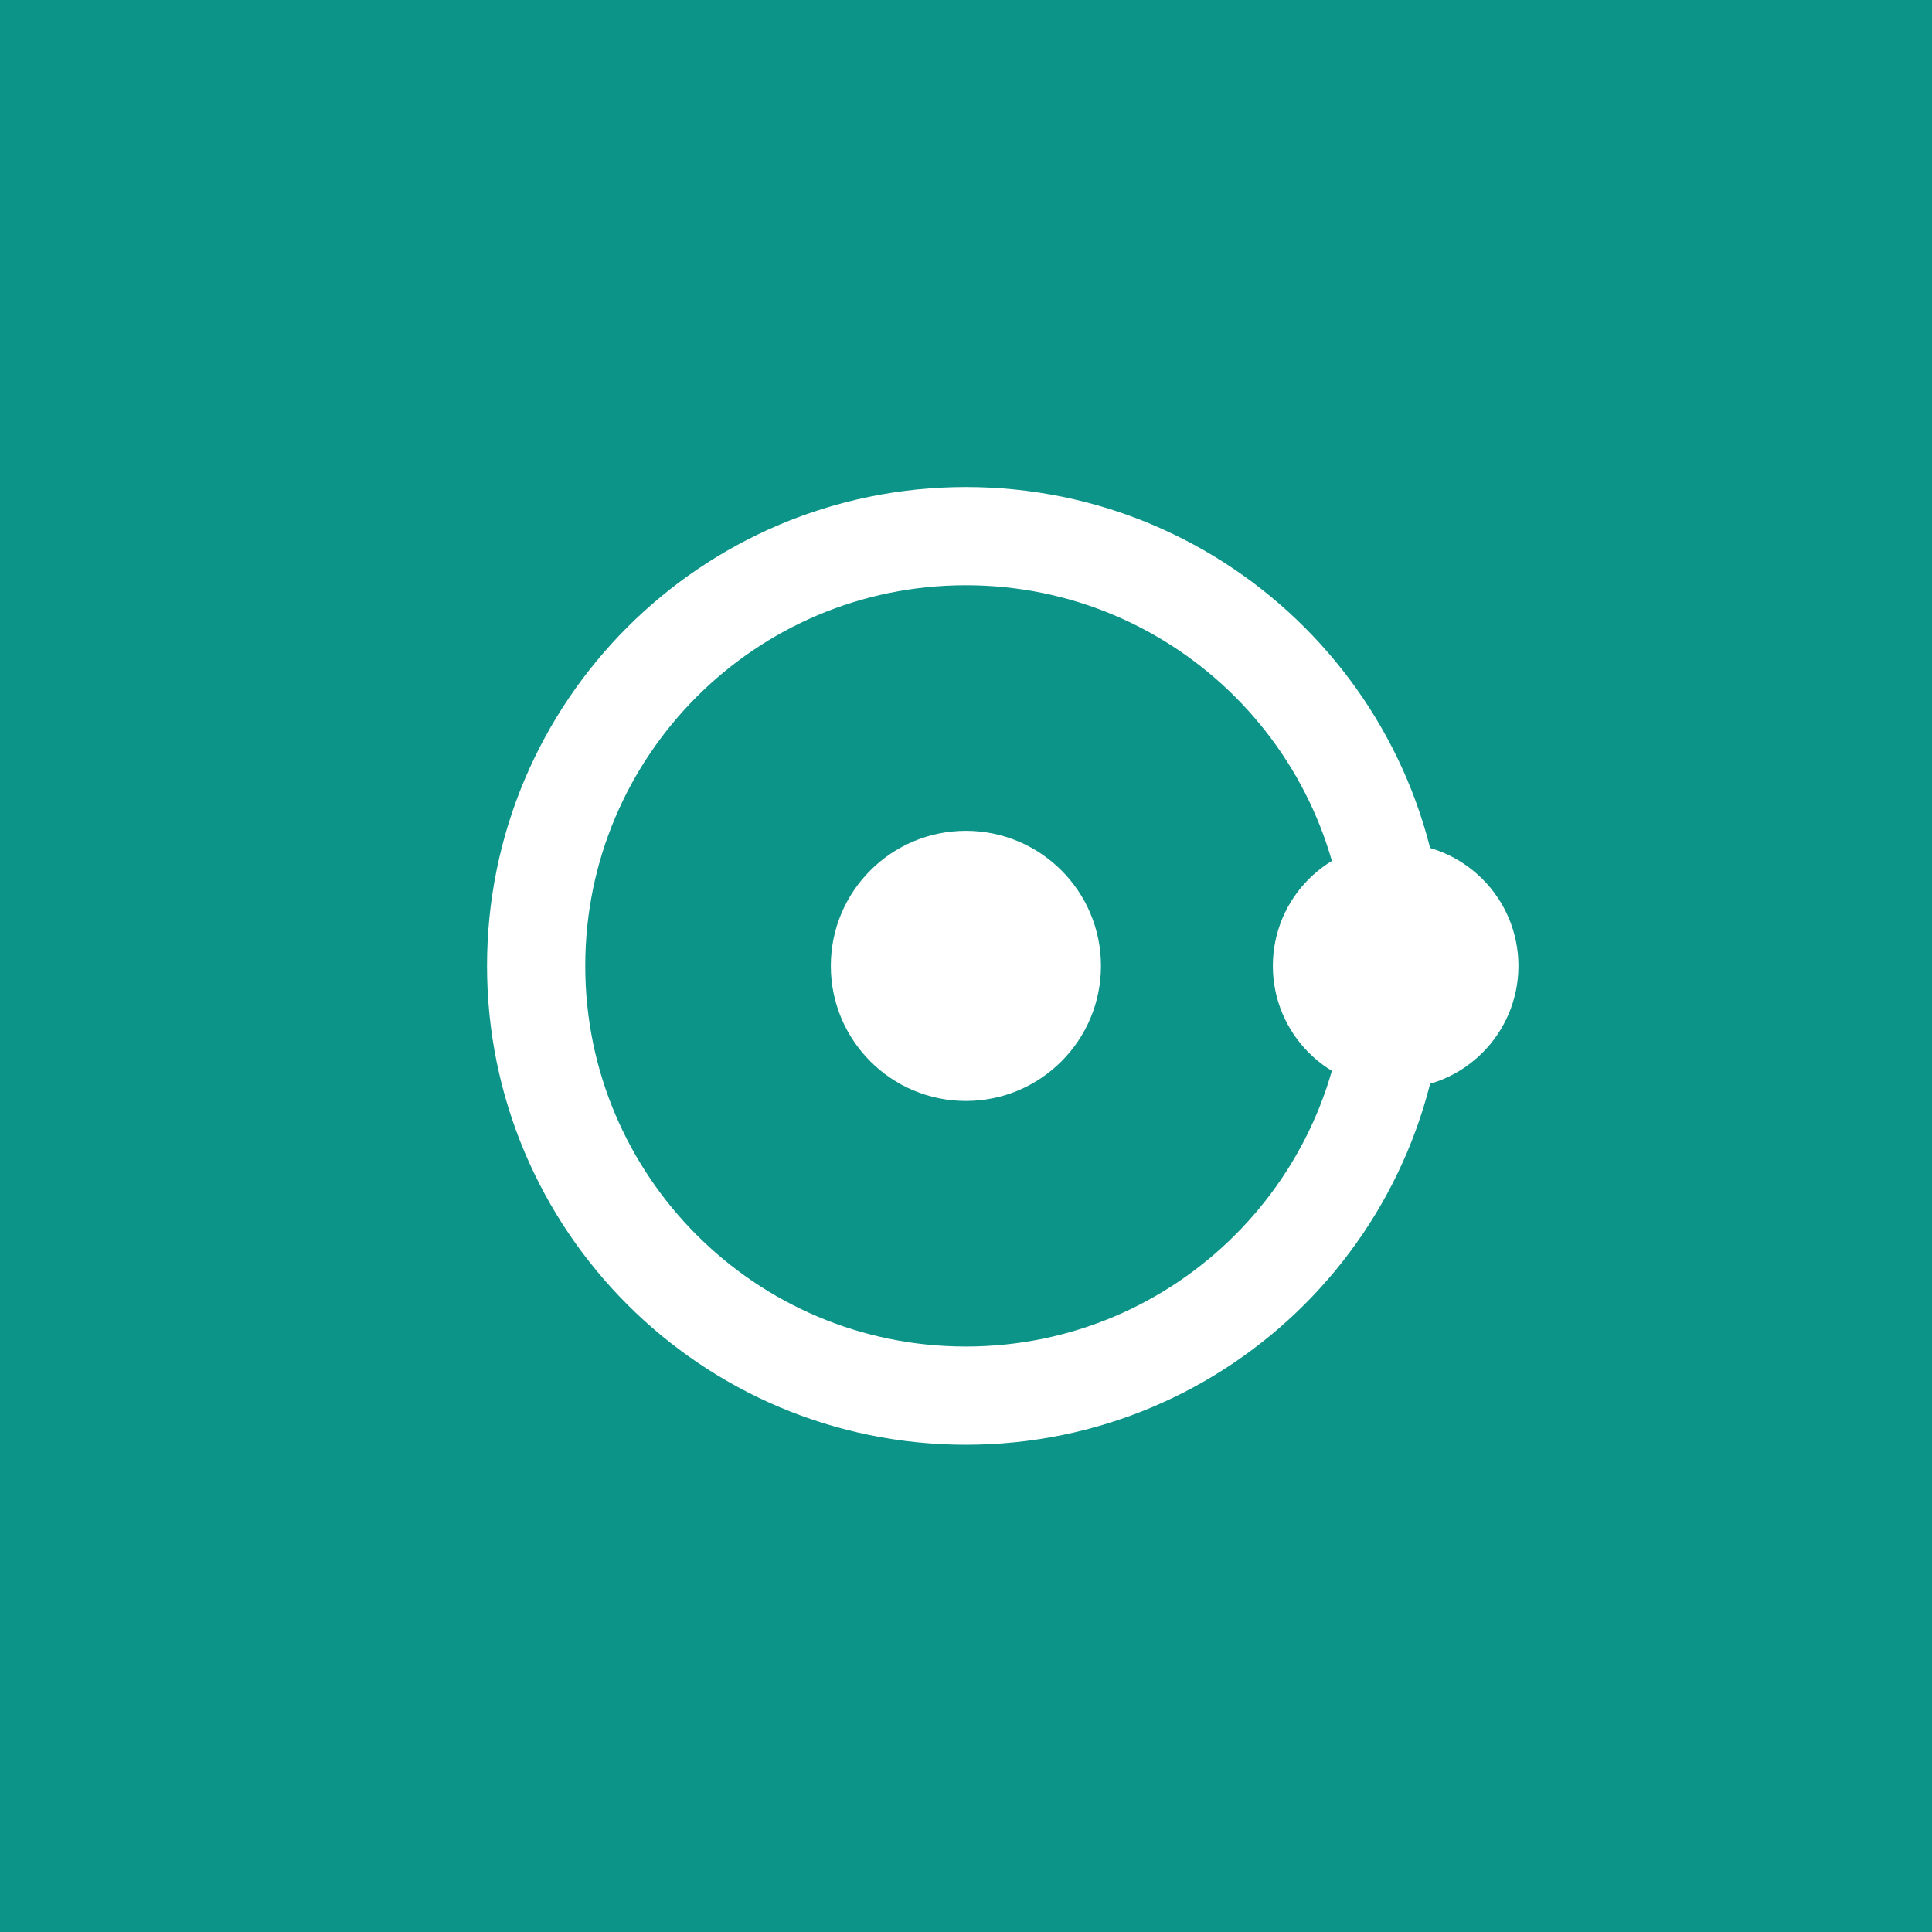
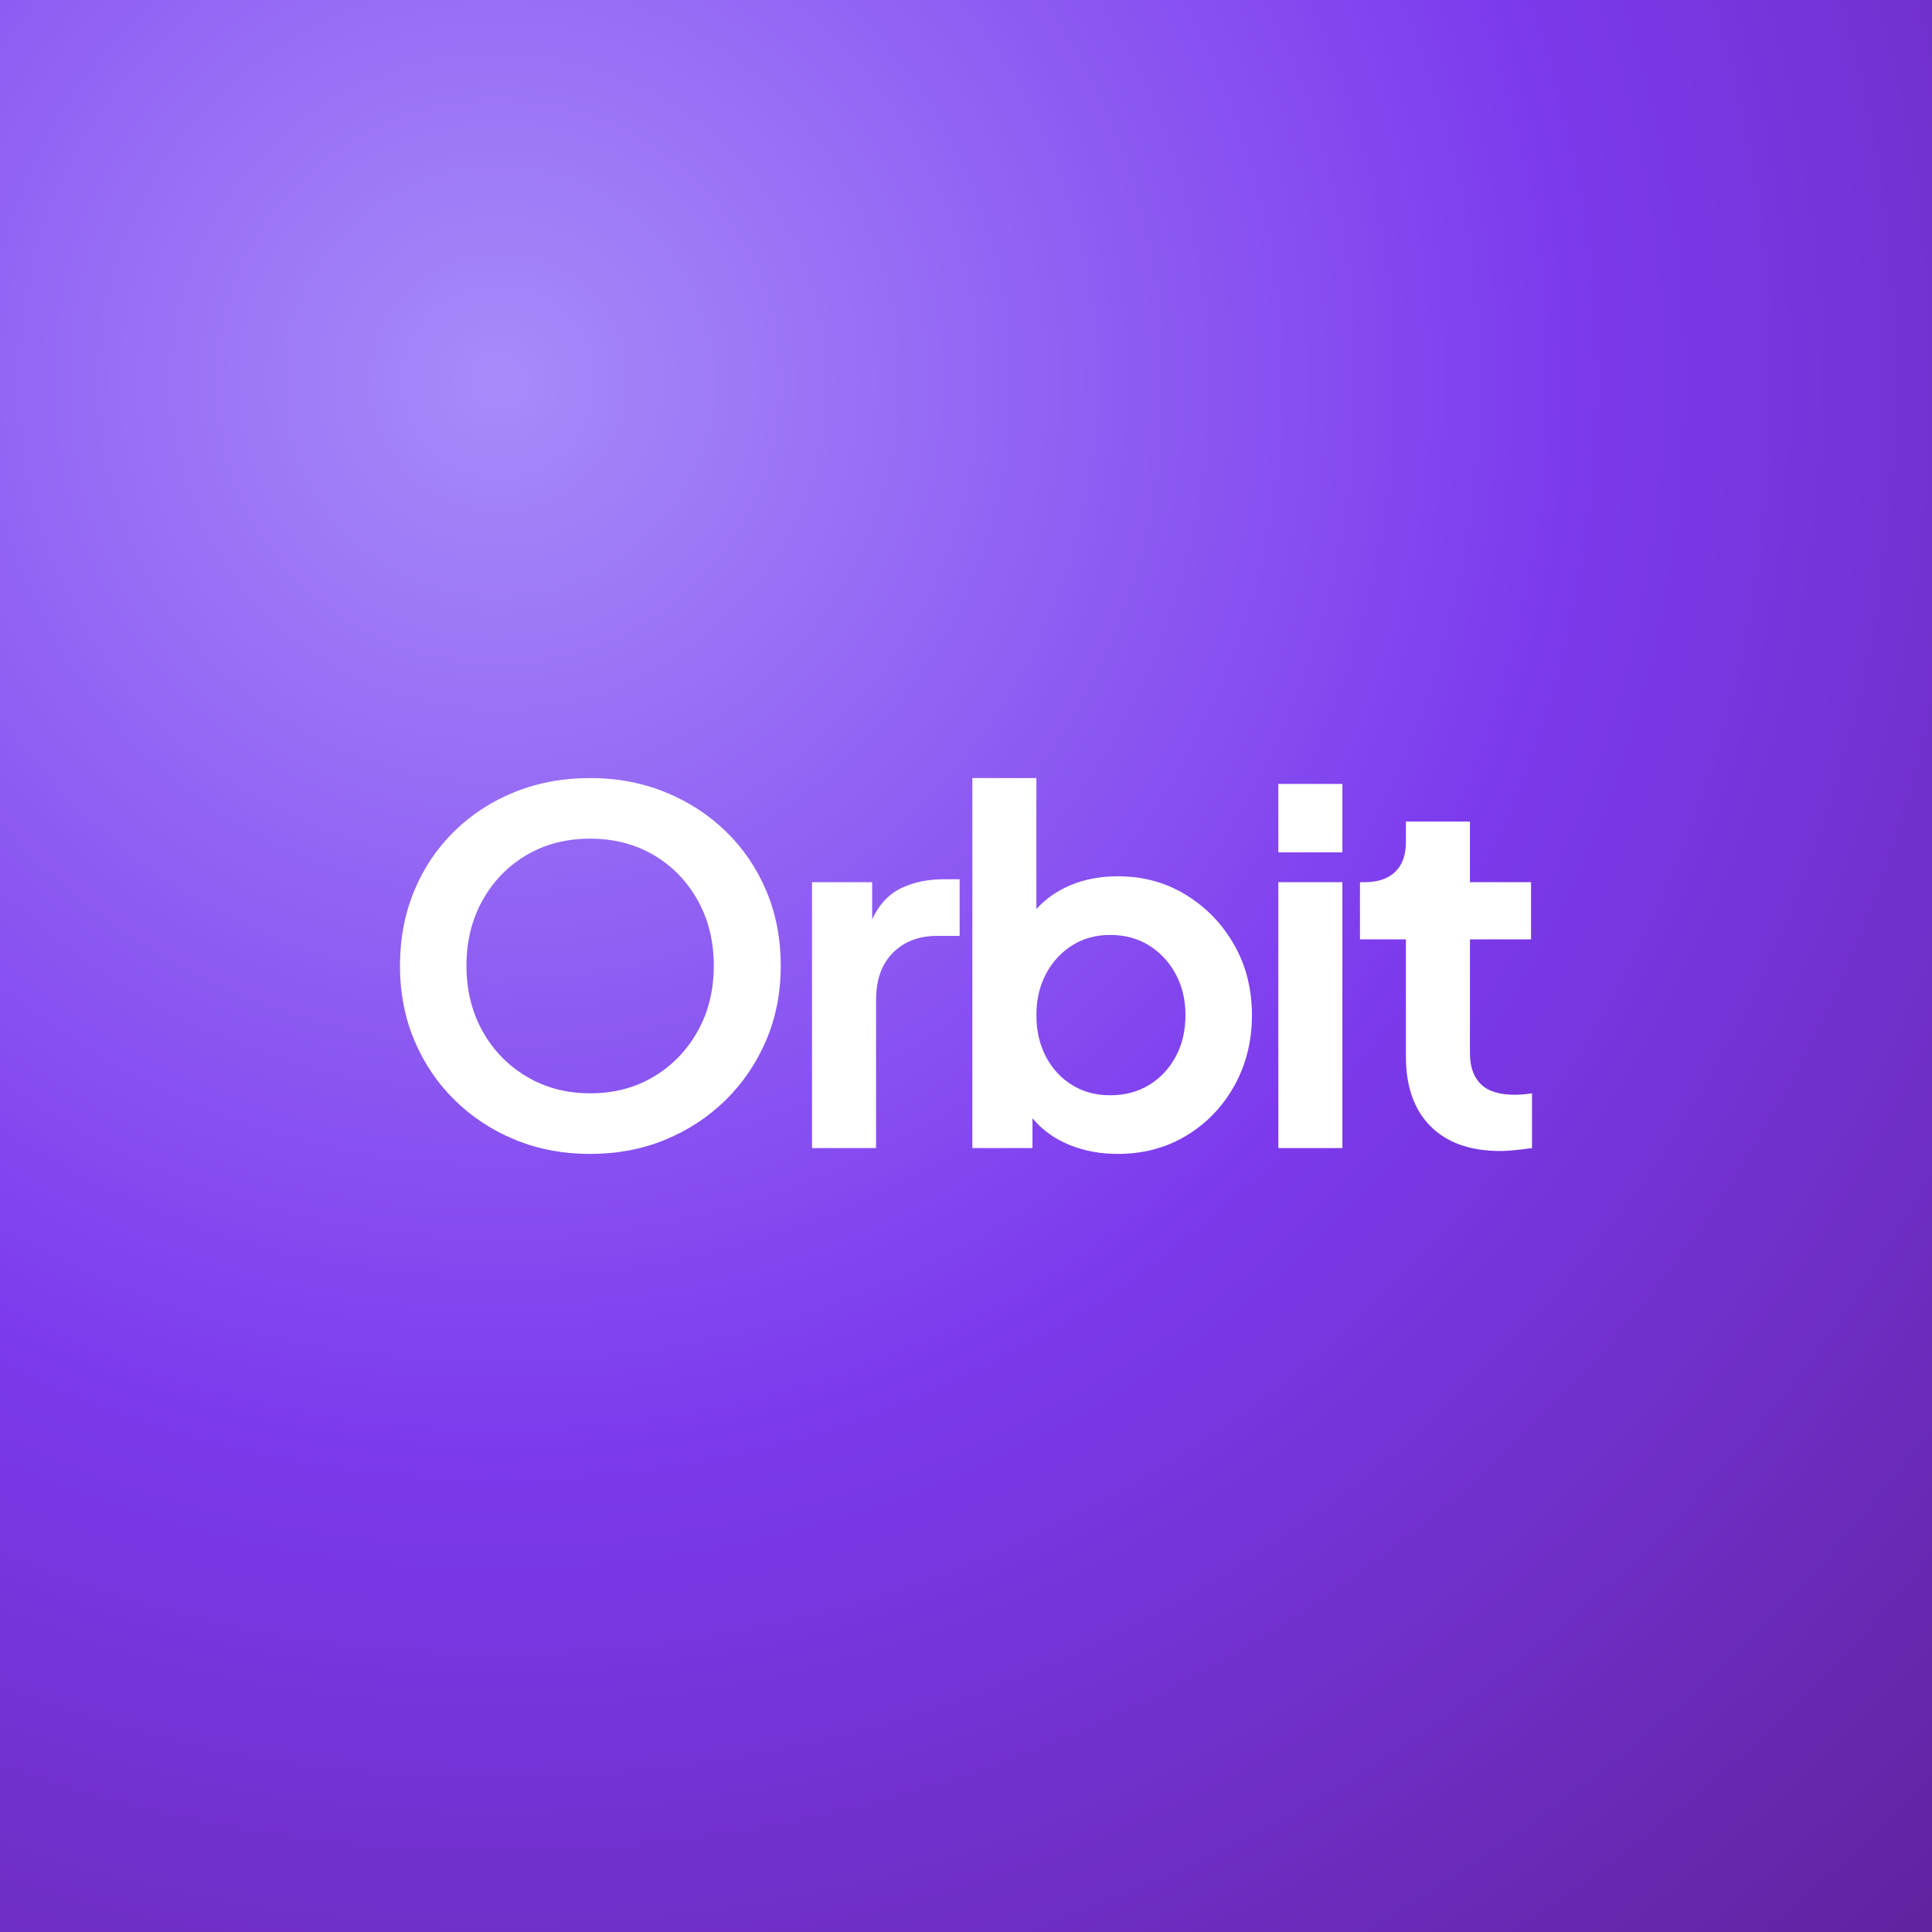
<svg xmlns="http://www.w3.org/2000/svg" width="512" height="512" viewBox="0 0 512 512">
-   <rect width="512" height="512" fill="#0d9488" />
-   <g transform="translate(77, 77) scale(16.27)">
-     <circle cx="11" cy="11" r="7" stroke="white" stroke-width="1.6" fill="none" />
-     <circle cx="11" cy="11" r="2.2" fill="white" />
-     <circle cx="18" cy="11" r="2" fill="white" />
+   <defs>
+     <radialGradient id="orbit-tile" cx="0.26" cy="0.20" r="1.25">
+       <stop offset="0" stop-color="#A78BFA" />
+       <stop offset="0.44" stop-color="#7C3AED" />
+       <stop offset="1" stop-color="#581C87" />
+     </radialGradient>
+   </defs>
+   <rect width="512" height="512" fill="url(#orbit-tile)" />
+   <g transform="translate(106 206.19) scale(0.129534)">
+     <path fill="#FFFFFF" fill-rule="nonzero" d="M389 769L389 769Q306 769 235.5 740Q165 711 112 659Q59 607 29.5 537Q0 467 0 384L0 384Q0 301 29 231Q58 161 111 109Q164 57 235 28.5Q306 0 389 0L389 0Q472 0 543 29Q614 58 667 109.5Q720 161 749.5 231Q779 301 779 384L779 384Q779 467 749 537Q719 607 666 659Q613 711 542.5 740Q472 769 389 769M389 645L389 645Q462 645 519 611Q576 577 609 518Q642 459 642 384L642 384Q642 309 609 250Q576 191 519 157.5Q462 124 389 124L389 124Q316 124 259 157.5Q202 191 169 250Q136 309 136 384L136 384Q136 459 169 518Q202 577 259.5 611Q317 645 389 645M974 757L843 757L843 213L966 213L966 289Q987 244 1025 225.5Q1063 207 1113 207L1113 207L1145 207L1145 323L1098 323Q1043 323 1008.5 357.5Q974 392 974 454L974 454L974 757M1468 769L1468 769Q1415 769 1369.5 750.5Q1324 732 1294 696L1294 696L1294 757L1171 757L1171 0L1302 0L1302 268Q1331 236 1373.5 218.5Q1416 201 1469 201L1469 201Q1546 201 1608 239Q1670 277 1706.5 341Q1743 405 1743 485L1743 485Q1743 565 1707 629.5Q1671 694 1609 731.5Q1547 769 1468 769M1453 649L1453 649Q1498 649 1532.5 628Q1567 607 1587 570Q1607 533 1607 485L1607 485Q1607 438 1587 401Q1567 364 1532.5 342.5Q1498 321 1453 321L1453 321Q1409 321 1375 342.5Q1341 364 1321.5 401Q1302 438 1302 485L1302 485Q1302 533 1321.5 570Q1341 607 1375 628Q1409 649 1453 649M1928 152L1797 152L1797 12L1928 12L1928 152M1928 757L1797 757L1797 213L1928 213L1928 757M2251 763L2251 763Q2159 763 2108.5 712.5Q2058 662 2058 570L2058 570L2058 330L1964 330L1964 213L1974 213Q2014 213 2036 192Q2058 171 2058 131L2058 131L2058 89L2189 89L2189 213L2314 213L2314 330L2189 330L2189 563Q2189 604 2211 626Q2233 648 2281 648L2281 648Q2296 648 2316 645L2316 645L2316 757Q2302 759 2284 761Q2266 763 2251 763" />
  </g>
</svg>
